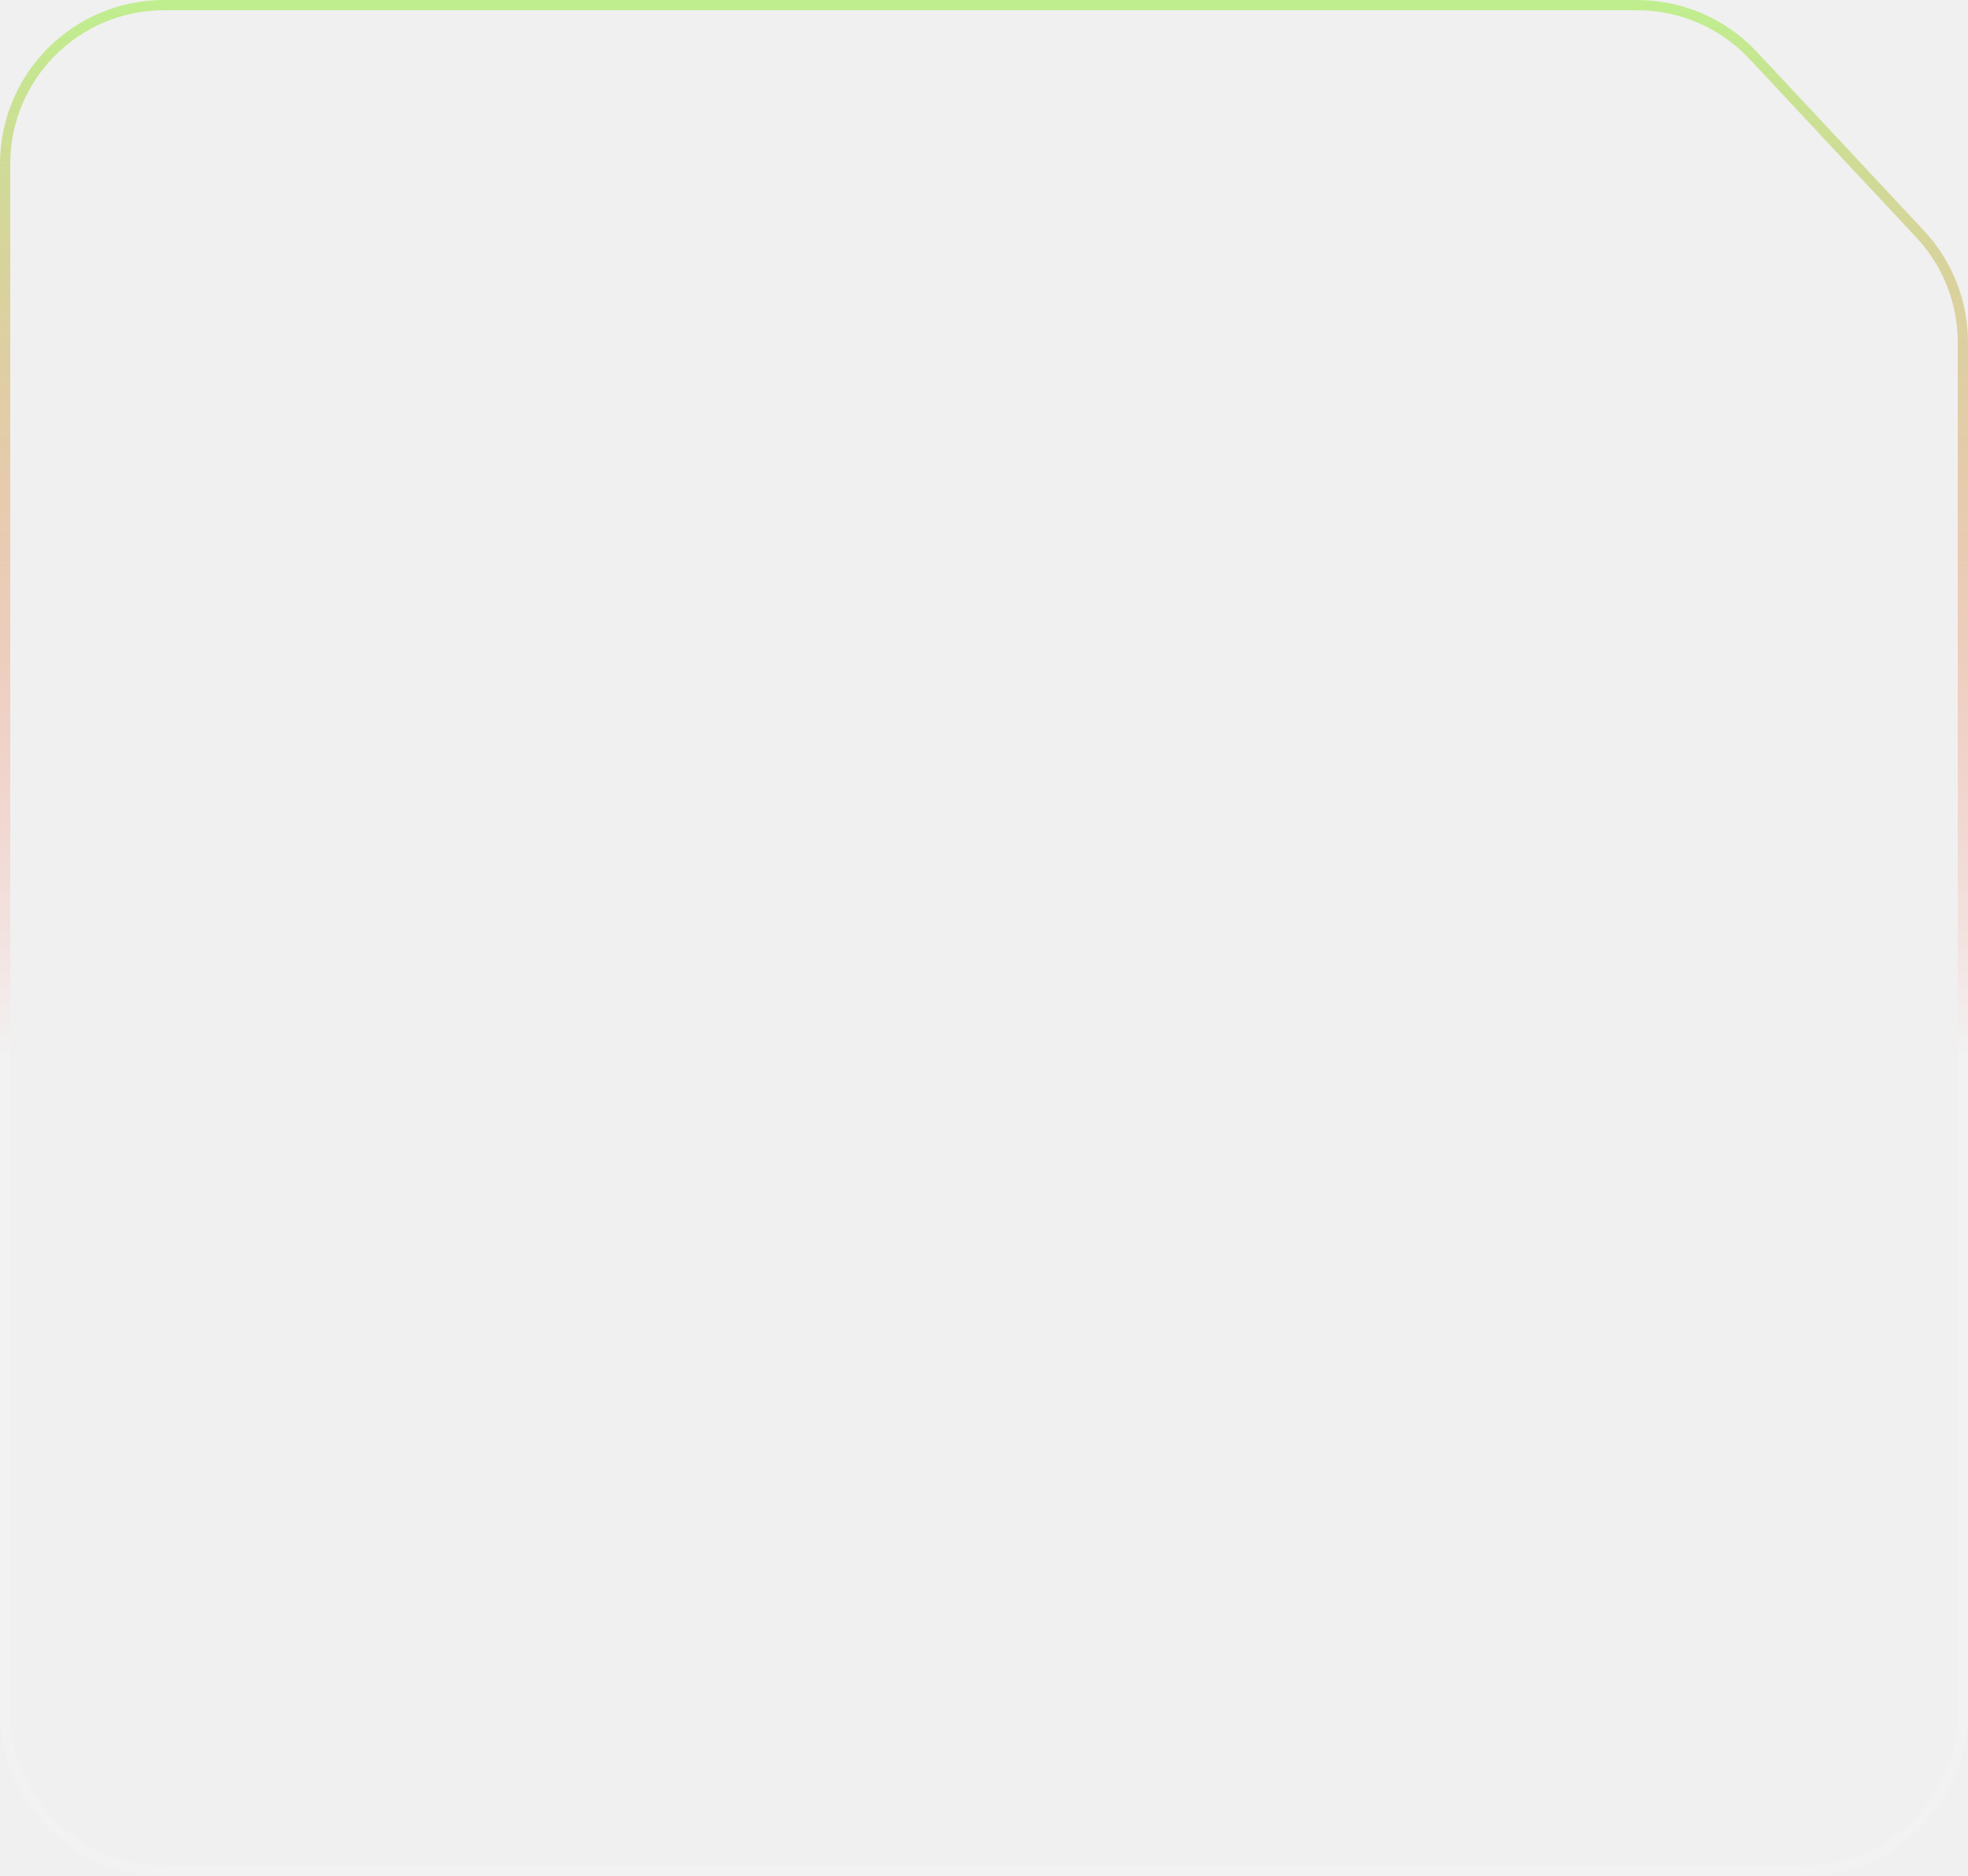
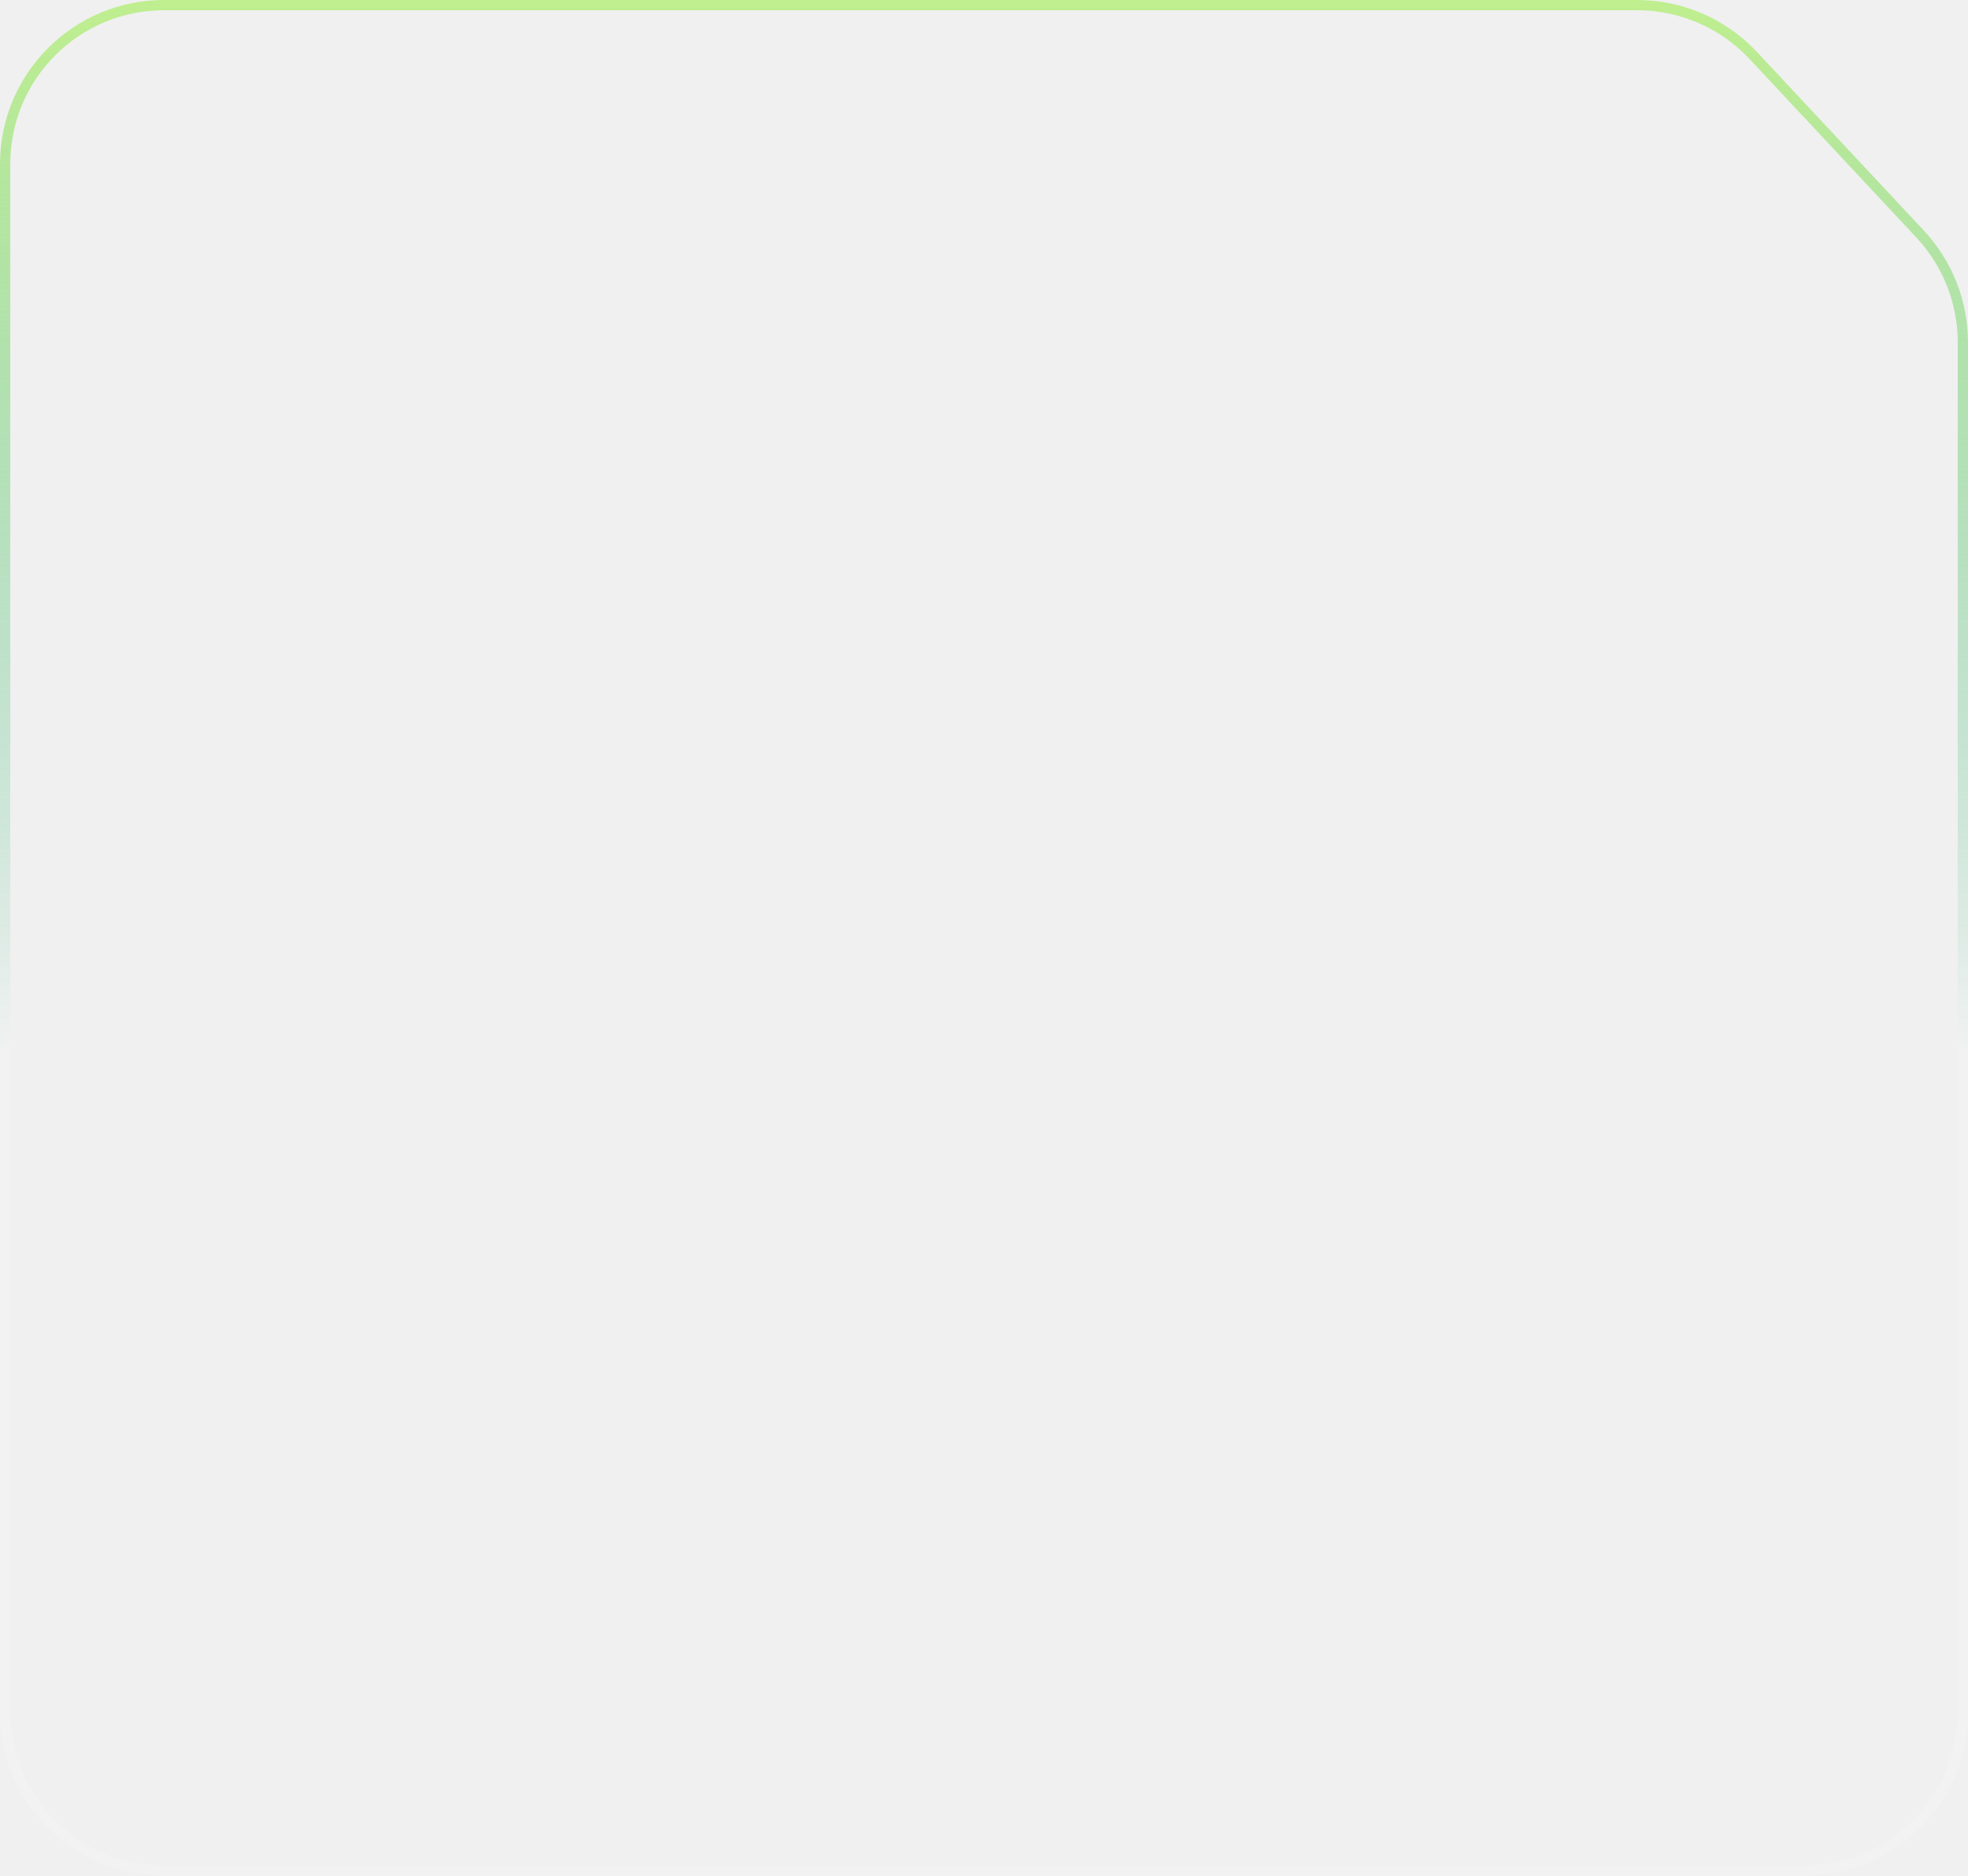
<svg xmlns="http://www.w3.org/2000/svg" preserveAspectRatio="none" width="384" height="366" viewBox="0 0 384 366" fill="none">
  <path vector-effect="non-scaling-stroke" d="M32 1H319.453C328.037 1 336.238 4.56 342.1 10.832L374.648 45.654C380.015 51.397 383 58.963 383 66.823V334C383 351.121 369.121 365 352 365H32C14.879 365 1 351.121 1 334V32C1 14.879 14.879 1 32 1Z" stroke="white" stroke-opacity="0.15" stroke-width="2" />
  <path vector-effect="non-scaling-stroke" d="M32 1H319.453C328.037 1 336.238 4.56 342.1 10.832L374.648 45.654C380.015 51.397 383 58.963 383 66.823V334C383 351.121 369.121 365 352 365H32C14.879 365 1 351.121 1 334V32C1 14.879 14.879 1 32 1Z" stroke="url(#paint0_linear_333_9187)" stroke-opacity="0.85" stroke-width="2" />
  <defs>
    <linearGradient id="paint0_linear_333_9187" x1="192" y1="0" x2="192" y2="366" gradientUnits="userSpaceOnUse">
      <stop stop-color="#B6EE7D" />
-       <stop offset="0.563" stop-color="#FF3F33" stop-opacity="0" />
+       <stop offset="0.563" stop-color="#15a36e" stop-opacity="0" />
    </linearGradient>
  </defs>
</svg>
